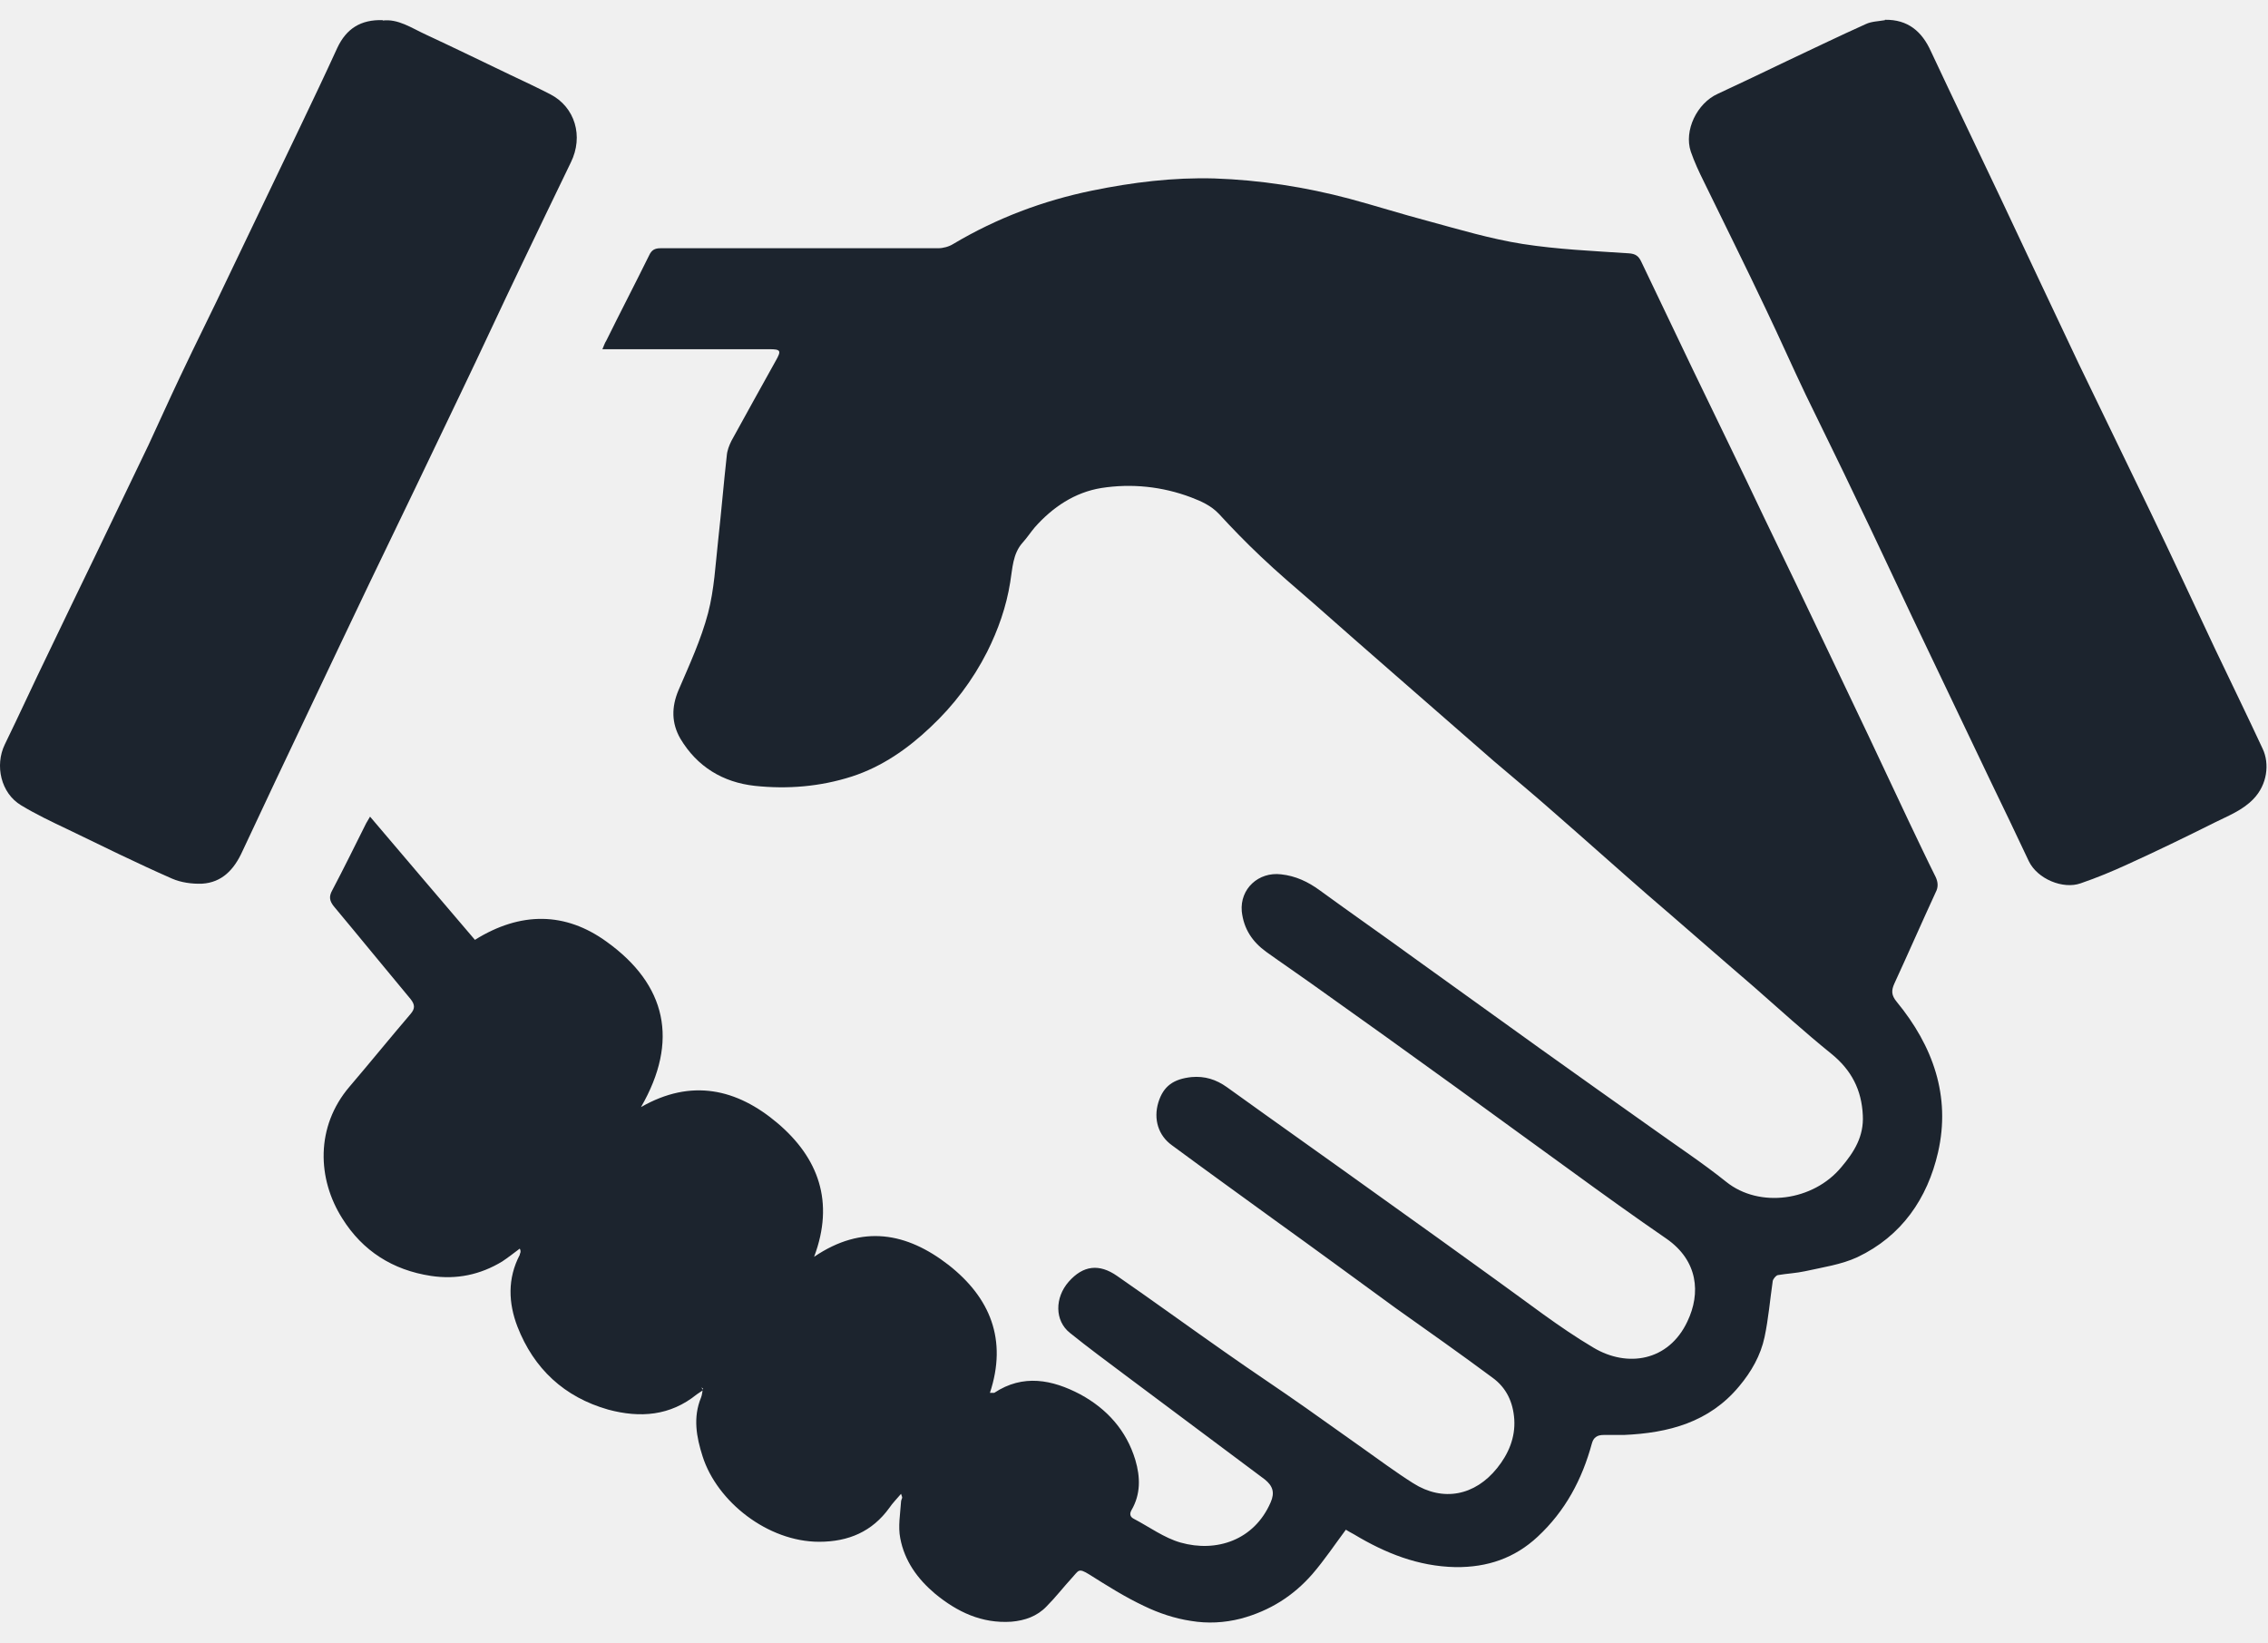
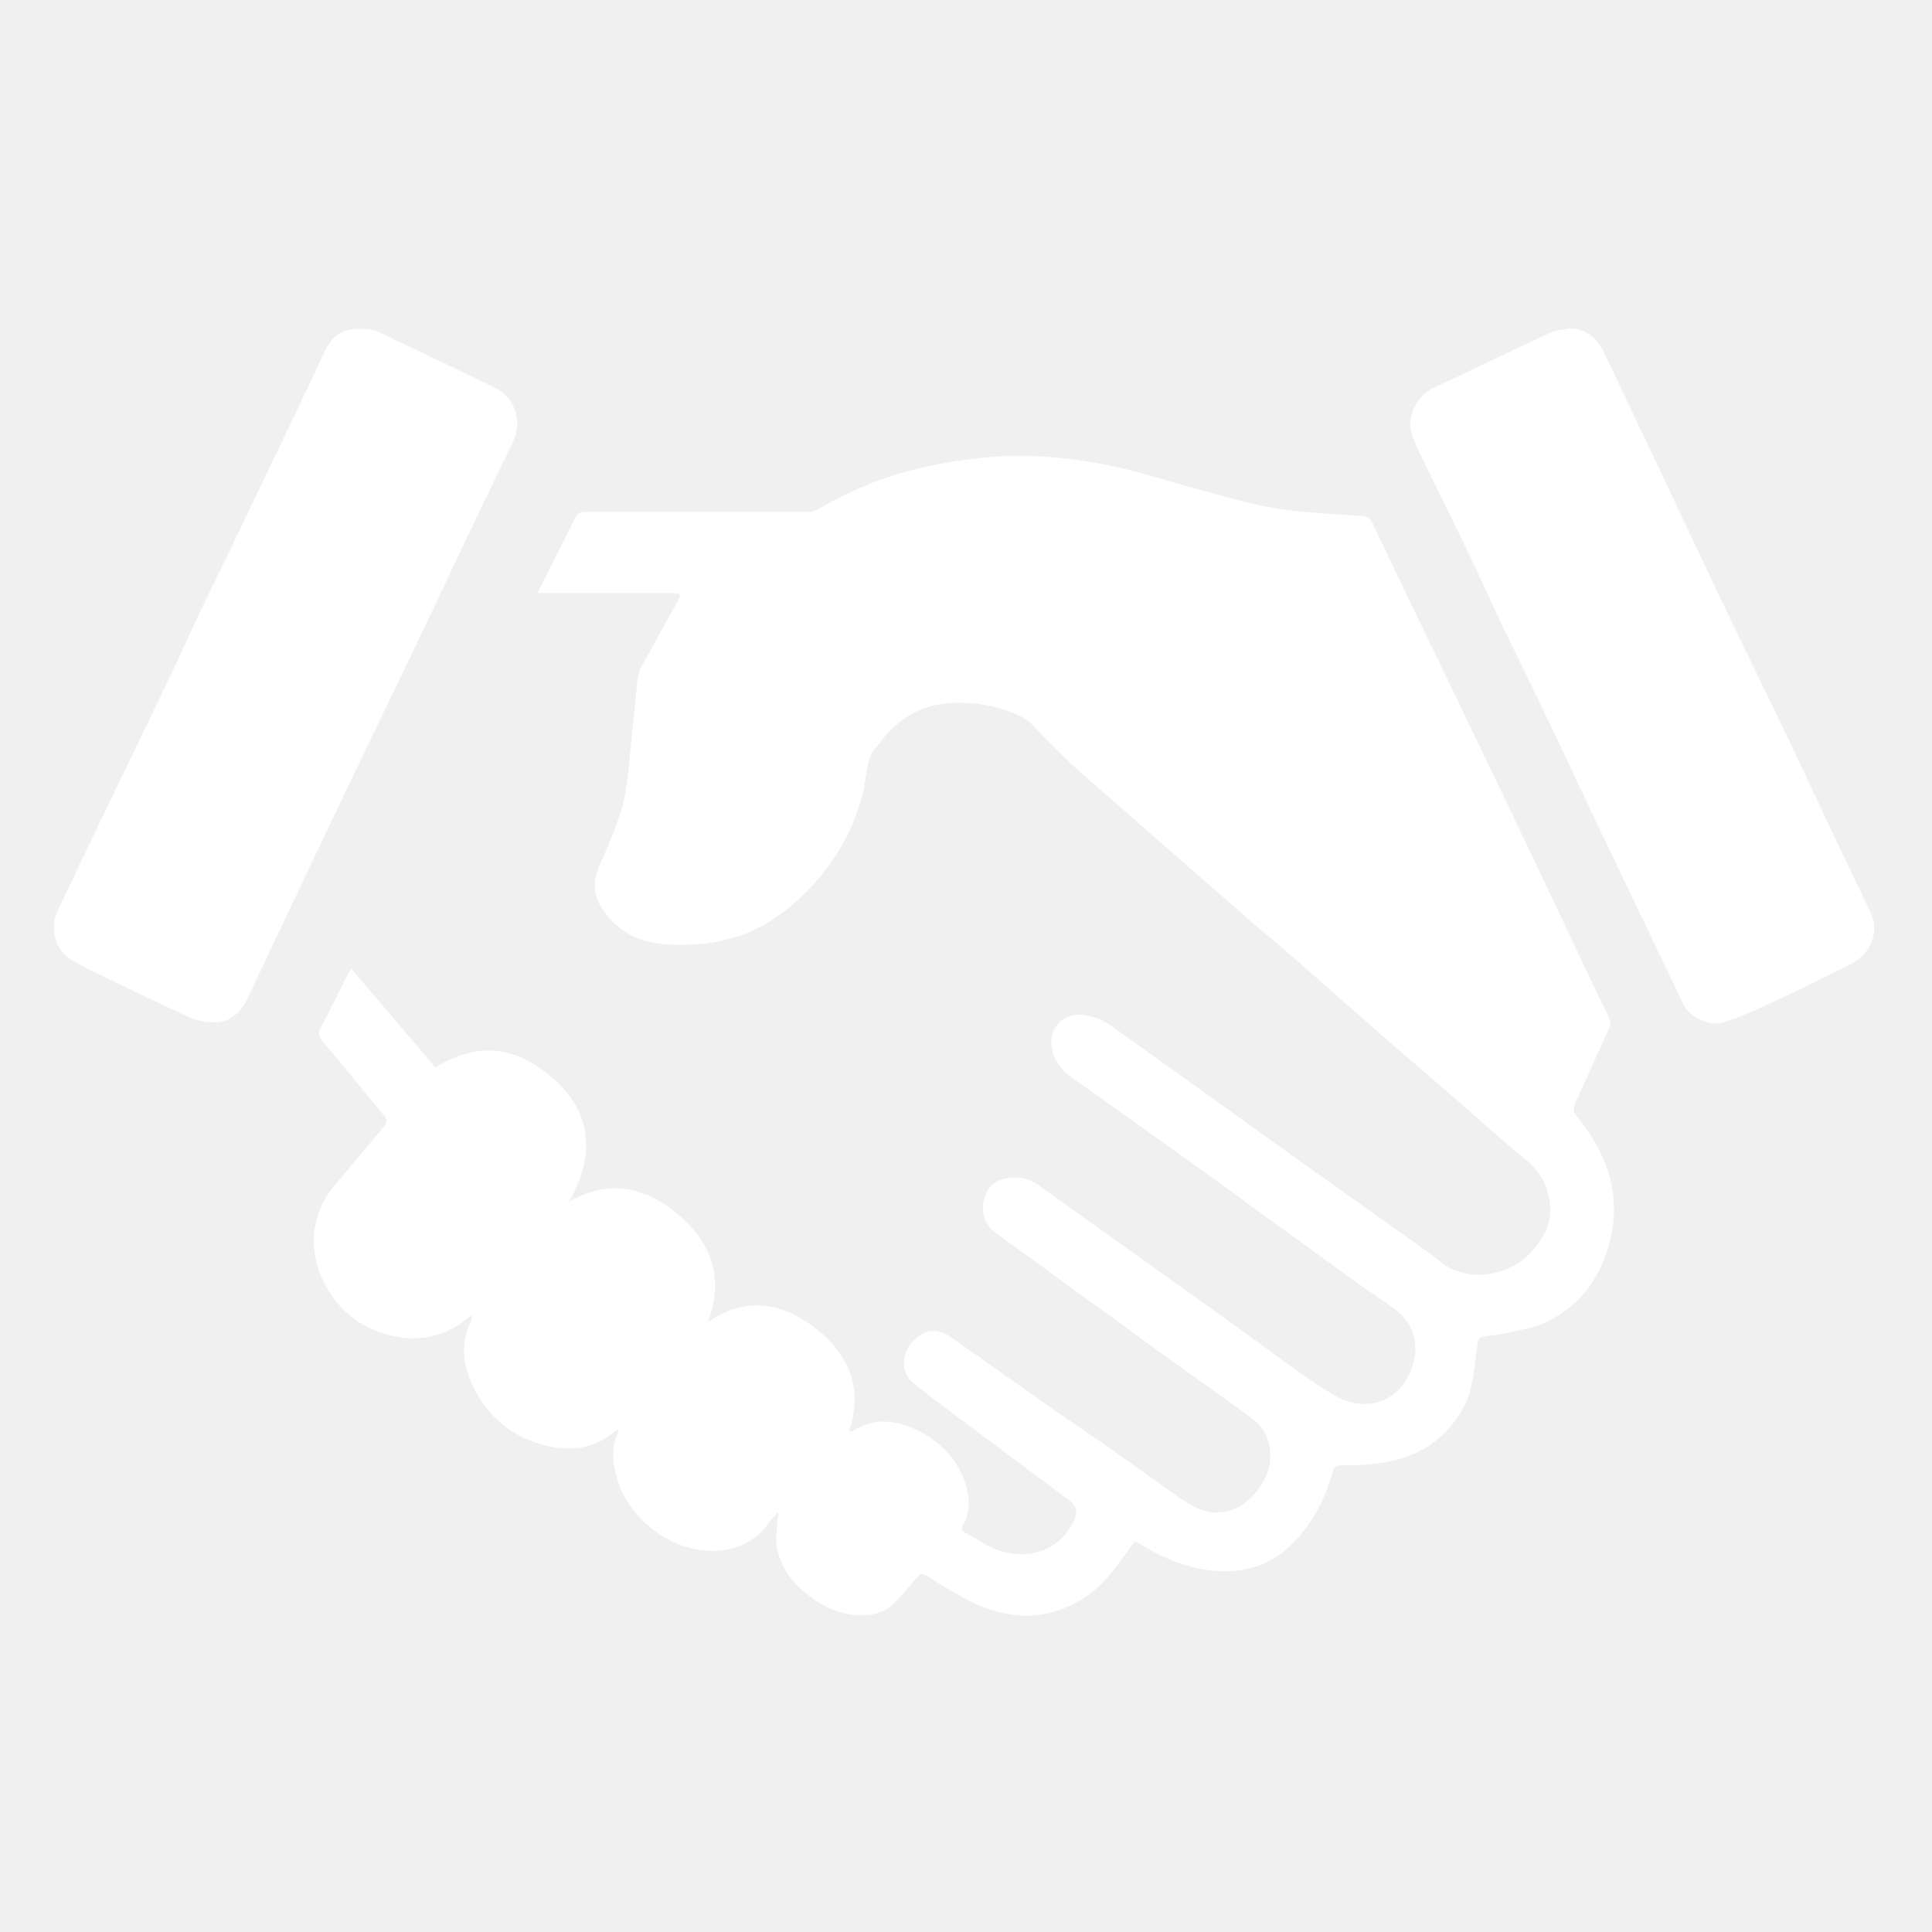
- <svg xmlns="http://www.w3.org/2000/svg" width="87" height="63" viewBox="0 0 87 63" fill="none">
-   <path d="M26.967 53.323C26.892 53.383 26.802 53.428 26.727 53.487C25.71 54.31 24.559 54.4 23.333 54.071C21.643 53.592 20.476 52.5 19.848 50.885C19.504 49.988 19.459 49.046 19.938 48.134C19.938 48.089 19.968 48.059 19.968 48.014C19.968 47.984 19.968 47.954 19.938 47.895C19.699 48.074 19.489 48.239 19.265 48.388C18.428 48.896 17.515 49.091 16.528 48.941C15.063 48.717 13.911 47.984 13.134 46.743C12.162 45.218 12.102 43.214 13.403 41.688C14.195 40.761 14.958 39.819 15.751 38.892C15.93 38.683 15.915 38.533 15.751 38.324C14.764 37.142 13.792 35.946 12.805 34.765C12.64 34.555 12.61 34.391 12.745 34.151C13.194 33.299 13.612 32.447 14.046 31.579C14.091 31.505 14.136 31.43 14.195 31.325C15.556 32.925 16.887 34.495 18.218 36.051C19.968 34.959 21.688 34.974 23.273 36.125C25.561 37.77 26.055 39.924 24.589 42.466C26.518 41.359 28.268 41.763 29.823 43.079C31.393 44.41 32.021 46.1 31.229 48.209C33.083 46.952 34.788 47.281 36.388 48.523C37.988 49.779 38.646 51.394 37.973 53.428C38.063 53.428 38.108 53.428 38.138 53.428C39.244 52.695 40.366 52.919 41.443 53.487C42.46 54.041 43.207 54.863 43.551 56C43.746 56.658 43.761 57.316 43.402 57.929C43.327 58.063 43.342 58.183 43.492 58.258C44.09 58.572 44.658 58.991 45.286 59.17C46.662 59.559 48.112 59.08 48.741 57.63C48.905 57.256 48.83 57.002 48.516 56.748C46.737 55.416 44.972 54.101 43.192 52.77C42.475 52.231 41.742 51.693 41.039 51.125C40.456 50.661 40.456 49.779 40.994 49.166C41.547 48.538 42.161 48.463 42.849 48.941C44.254 49.913 45.63 50.915 47.021 51.887C48.038 52.605 49.085 53.293 50.102 54.011C50.804 54.504 51.507 55.013 52.21 55.506C52.868 55.97 53.526 56.463 54.214 56.897C55.35 57.615 56.577 57.376 57.429 56.314C57.863 55.775 58.132 55.147 58.087 54.444C58.042 53.786 57.788 53.233 57.25 52.844C56.023 51.932 54.767 51.05 53.526 50.168C51.986 49.046 50.46 47.924 48.92 46.818C47.604 45.861 46.273 44.904 44.957 43.932C44.434 43.558 44.239 42.93 44.434 42.287C44.628 41.658 45.017 41.389 45.705 41.315C46.213 41.27 46.647 41.404 47.066 41.703C49.04 43.124 51.014 44.515 52.988 45.935C54.438 46.967 55.889 48.014 57.34 49.061C58.596 49.958 59.807 50.915 61.123 51.693C62.424 52.471 64.009 52.216 64.727 50.691C65.251 49.599 65.131 48.358 63.934 47.521C62.693 46.668 61.467 45.786 60.256 44.904C58.805 43.857 57.355 42.795 55.889 41.733C54.05 40.402 52.195 39.071 50.341 37.755C49.758 37.337 49.159 36.933 48.576 36.514C48.038 36.125 47.709 35.632 47.634 34.959C47.559 34.092 48.277 33.434 49.144 33.538C49.698 33.598 50.176 33.822 50.625 34.151C51.836 35.034 53.062 35.886 54.274 36.769C55.874 37.92 57.474 39.071 59.059 40.208C60.48 41.225 61.916 42.242 63.351 43.259C64.308 43.947 65.31 44.605 66.222 45.337C67.494 46.354 69.557 46.07 70.634 44.769C71.128 44.186 71.501 43.588 71.457 42.78C71.412 41.808 71.023 41.045 70.245 40.417C69.228 39.595 68.256 38.712 67.269 37.845C65.894 36.664 64.533 35.467 63.157 34.286C61.99 33.269 60.839 32.237 59.672 31.22C58.895 30.532 58.087 29.86 57.295 29.187C56.038 28.095 54.782 26.988 53.526 25.897C52.464 24.97 51.403 24.042 50.356 23.115C49.683 22.532 48.995 21.949 48.352 21.336C47.798 20.812 47.275 20.274 46.752 19.706C46.453 19.392 46.079 19.227 45.69 19.078C44.583 18.659 43.402 18.539 42.25 18.719C41.233 18.883 40.381 19.451 39.693 20.229C39.529 20.423 39.394 20.633 39.23 20.812C38.841 21.246 38.841 21.814 38.751 22.337C38.601 23.28 38.287 24.162 37.869 24.999C37.315 26.091 36.583 27.063 35.685 27.901C34.818 28.723 33.831 29.411 32.679 29.785C31.468 30.174 30.212 30.278 28.956 30.144C27.729 30.009 26.742 29.411 26.099 28.334C25.755 27.736 25.755 27.123 26.025 26.48C26.443 25.508 26.892 24.536 27.161 23.519C27.4 22.607 27.445 21.65 27.55 20.707C27.67 19.631 27.759 18.554 27.879 17.477C27.894 17.283 27.969 17.089 28.058 16.909C28.627 15.877 29.195 14.845 29.763 13.829C29.973 13.455 29.958 13.395 29.509 13.395C27.625 13.395 25.74 13.395 23.841 13.395H23.108C23.168 13.26 23.198 13.156 23.258 13.066C23.796 11.974 24.365 10.883 24.903 9.791C24.993 9.596 25.112 9.522 25.337 9.522C28.881 9.522 32.44 9.522 35.984 9.522C36.179 9.522 36.403 9.462 36.568 9.357C38.227 8.37 40.007 7.697 41.906 7.308C43.447 6.994 45.002 6.8 46.587 6.845C48.337 6.905 50.072 7.174 51.761 7.622C52.763 7.892 53.75 8.206 54.767 8.475C55.979 8.804 57.175 9.163 58.401 9.357C59.747 9.567 61.108 9.626 62.469 9.716C62.738 9.731 62.858 9.821 62.962 10.045L64.921 14.143C65.834 16.042 66.761 17.926 67.658 19.825C68.481 21.53 69.303 23.235 70.111 24.94C71.158 27.123 72.189 29.306 73.221 31.505C73.565 32.222 73.894 32.925 74.253 33.643C74.343 33.837 74.358 34.032 74.253 34.226C73.715 35.393 73.206 36.559 72.668 37.726C72.548 37.995 72.548 38.174 72.758 38.428C74.148 40.118 74.836 42.047 74.343 44.201C73.939 45.965 72.952 47.416 71.247 48.224C70.634 48.508 69.916 48.612 69.243 48.762C68.899 48.837 68.54 48.852 68.197 48.911C68.122 48.926 68.017 49.061 68.002 49.136C67.897 49.853 67.838 50.586 67.688 51.289C67.539 51.992 67.18 52.62 66.716 53.173C65.564 54.564 63.994 54.968 62.289 55.043C62.035 55.043 61.766 55.043 61.512 55.043C61.258 55.043 61.123 55.147 61.063 55.372C60.689 56.748 60.046 57.959 58.984 58.946C58.102 59.768 57.055 60.127 55.829 60.112C54.394 60.082 53.137 59.574 51.941 58.856C51.821 58.796 51.702 58.721 51.627 58.677C51.193 59.26 50.804 59.843 50.341 60.381C49.608 61.219 48.711 61.787 47.604 62.086C46.961 62.251 46.318 62.281 45.69 62.176C45.077 62.086 44.449 61.877 43.895 61.608C43.163 61.264 42.475 60.83 41.787 60.396C41.353 60.127 41.383 60.247 41.114 60.531C40.785 60.89 40.486 61.279 40.142 61.623C39.783 61.996 39.319 62.161 38.796 62.206C37.659 62.281 36.717 61.832 35.865 61.129C35.192 60.561 34.698 59.873 34.534 59.006C34.444 58.557 34.534 58.063 34.564 57.6C34.564 57.555 34.594 57.495 34.608 57.45C34.608 57.42 34.594 57.391 34.564 57.301C34.399 57.495 34.235 57.66 34.115 57.839C33.457 58.751 32.545 59.14 31.423 59.14C29.449 59.14 27.505 57.6 26.952 55.865C26.712 55.117 26.578 54.37 26.892 53.607C26.937 53.502 26.937 53.368 26.967 53.263C26.952 53.248 26.922 53.233 26.907 53.218" fill="#1C242E" />
-   <path d="M14.674 0.788C15.273 0.713 15.781 1.072 16.334 1.326C17.426 1.834 18.503 2.358 19.594 2.881C20.103 3.121 20.611 3.36 21.105 3.614C22.062 4.108 22.391 5.229 21.897 6.231C21.254 7.562 20.611 8.893 19.983 10.209C19.206 11.824 18.458 13.454 17.68 15.069C16.514 17.507 15.347 19.944 14.166 22.382C13.388 24.012 12.611 25.642 11.833 27.287C10.98 29.081 10.128 30.876 9.291 32.67C8.977 33.358 8.513 33.852 7.75 33.897C7.361 33.911 6.943 33.852 6.599 33.702C5.238 33.104 3.907 32.446 2.576 31.803C1.978 31.519 1.38 31.235 0.811 30.891C0.034 30.427 -0.206 29.365 0.183 28.558C0.752 27.391 1.29 26.21 1.858 25.044C2.456 23.787 3.07 22.531 3.668 21.29C4.341 19.884 5.029 18.464 5.702 17.058C6.105 16.191 6.494 15.323 6.898 14.471C7.511 13.17 8.154 11.899 8.767 10.598C9.679 8.684 10.607 6.769 11.519 4.855C11.997 3.853 12.476 2.851 12.94 1.834C13.284 1.102 13.837 0.743 14.689 0.773" fill="#1C242E" />
-   <path d="M72.305 0.759C73.188 0.744 73.726 1.207 74.07 1.97C74.952 3.854 75.864 5.739 76.747 7.608C77.749 9.731 78.736 11.84 79.738 13.948C80.635 15.818 81.547 17.672 82.444 19.541C83.297 21.306 84.119 23.086 84.957 24.865C85.57 26.151 86.198 27.437 86.796 28.723C87.065 29.292 86.976 30.099 86.437 30.652C86.019 31.086 85.465 31.296 84.957 31.55C83.85 32.103 82.743 32.641 81.622 33.15C81.039 33.419 80.426 33.673 79.812 33.883C79.139 34.122 78.153 33.718 77.823 33.03C77.345 32.013 76.851 30.982 76.358 29.965C75.356 27.871 74.354 25.762 73.352 23.669C72.634 22.158 71.931 20.633 71.199 19.123C70.57 17.792 69.912 16.476 69.269 15.145C68.746 14.053 68.267 12.961 67.744 11.87C66.966 10.225 66.159 8.61 65.366 6.98C65.172 6.591 64.992 6.202 64.858 5.813C64.589 5.006 65.097 3.959 65.89 3.6C66.757 3.196 67.639 2.778 68.507 2.359C69.524 1.88 70.541 1.387 71.573 0.923C71.797 0.819 72.051 0.819 72.305 0.774" fill="#1C242E" />
+ <svg xmlns="http://www.w3.org/2000/svg" width="100" height="100" viewBox="0 0 100 100" fill="none">
+   <path d="M32.018 73.97C31.937 74.035 31.84 74.083 31.759 74.148C30.657 75.04 29.409 75.137 28.08 74.78C26.248 74.262 24.984 73.079 24.303 71.328C23.931 70.356 23.882 69.335 24.401 68.346C24.401 68.297 24.433 68.265 24.433 68.216C24.433 68.184 24.433 68.151 24.401 68.087C24.141 68.281 23.914 68.459 23.671 68.621C22.764 69.172 21.775 69.383 20.705 69.221C19.117 68.978 17.869 68.184 17.026 66.839C15.973 65.185 15.908 63.014 17.318 61.36C18.177 60.355 19.003 59.334 19.862 58.33C20.057 58.103 20.041 57.941 19.862 57.714C18.793 56.433 17.739 55.137 16.669 53.856C16.491 53.629 16.459 53.451 16.605 53.192C17.091 52.268 17.545 51.344 18.015 50.404C18.063 50.323 18.112 50.242 18.177 50.129C19.652 51.863 21.094 53.565 22.537 55.25C24.433 54.067 26.297 54.083 28.015 55.331C30.495 57.114 31.03 59.448 29.441 62.203C31.532 61.004 33.428 61.441 35.114 62.868C36.816 64.31 37.497 66.142 36.638 68.427C38.648 67.066 40.495 67.422 42.229 68.767C43.964 70.129 44.677 71.879 43.947 74.083C44.045 74.083 44.093 74.083 44.126 74.083C45.325 73.289 46.541 73.532 47.708 74.148C48.81 74.748 49.62 75.639 49.993 76.871C50.204 77.584 50.22 78.297 49.831 78.962C49.75 79.108 49.766 79.237 49.928 79.319C50.577 79.659 51.192 80.113 51.873 80.307C53.364 80.728 54.936 80.21 55.617 78.638C55.795 78.233 55.714 77.957 55.374 77.681C53.445 76.239 51.533 74.813 49.604 73.37C48.826 72.787 48.032 72.203 47.27 71.587C46.638 71.085 46.638 70.129 47.221 69.464C47.821 68.784 48.486 68.702 49.231 69.221C50.755 70.275 52.246 71.361 53.753 72.414C54.855 73.192 55.99 73.938 57.092 74.716C57.854 75.25 58.616 75.801 59.377 76.336C60.091 76.839 60.804 77.374 61.549 77.844C62.781 78.621 64.11 78.362 65.034 77.212C65.504 76.628 65.796 75.947 65.747 75.186C65.698 74.472 65.423 73.873 64.84 73.451C63.51 72.463 62.149 71.506 60.804 70.55C59.134 69.335 57.481 68.119 55.812 66.92C54.385 65.882 52.943 64.845 51.517 63.791C50.949 63.386 50.739 62.706 50.949 62.009C51.16 61.328 51.581 61.036 52.327 60.955C52.878 60.907 53.348 61.052 53.802 61.377C55.941 62.916 58.081 64.424 60.22 65.963C61.792 67.082 63.365 68.216 64.937 69.351C66.298 70.323 67.611 71.361 69.037 72.203C70.448 73.046 72.165 72.771 72.944 71.117C73.511 69.934 73.381 68.589 72.085 67.681C70.739 66.757 69.41 65.801 68.097 64.845C66.525 63.711 64.953 62.56 63.365 61.409C61.371 59.967 59.361 58.524 57.351 57.098C56.719 56.644 56.071 56.206 55.439 55.752C54.855 55.331 54.499 54.796 54.418 54.067C54.337 53.127 55.115 52.414 56.055 52.527C56.654 52.592 57.173 52.835 57.659 53.192C58.972 54.148 60.301 55.072 61.614 56.028C63.348 57.276 65.083 58.524 66.801 59.756C68.34 60.858 69.896 61.96 71.452 63.062C72.49 63.808 73.576 64.521 74.564 65.315C75.942 66.417 78.179 66.109 79.346 64.699C79.88 64.067 80.286 63.419 80.237 62.544C80.188 61.49 79.767 60.663 78.924 59.983C77.822 59.091 76.769 58.135 75.699 57.195C74.208 55.915 72.733 54.618 71.242 53.338C69.977 52.236 68.729 51.117 67.465 50.015C66.622 49.27 65.747 48.54 64.888 47.811C63.527 46.628 62.165 45.428 60.804 44.245C59.653 43.24 58.502 42.235 57.368 41.23C56.638 40.598 55.893 39.966 55.196 39.302C54.596 38.734 54.029 38.151 53.462 37.535C53.137 37.195 52.732 37.017 52.311 36.854C51.111 36.401 49.831 36.271 48.583 36.465C47.481 36.644 46.557 37.26 45.811 38.102C45.633 38.313 45.487 38.54 45.309 38.734C44.888 39.205 44.888 39.82 44.79 40.388C44.628 41.409 44.288 42.365 43.834 43.273C43.234 44.456 42.44 45.509 41.468 46.417C40.528 47.308 39.458 48.054 38.21 48.459C36.897 48.88 35.535 48.994 34.174 48.848C32.845 48.702 31.775 48.054 31.078 46.887C30.706 46.239 30.706 45.574 30.997 44.877C31.451 43.824 31.937 42.77 32.229 41.668C32.488 40.679 32.537 39.642 32.651 38.621C32.78 37.454 32.877 36.287 33.007 35.12C33.023 34.91 33.104 34.699 33.202 34.504C33.818 33.386 34.433 32.268 35.049 31.166C35.276 30.76 35.26 30.695 34.774 30.695C32.731 30.695 30.689 30.695 28.631 30.695H27.837C27.902 30.55 27.934 30.436 27.999 30.339C28.582 29.156 29.198 27.973 29.782 26.789C29.879 26.579 30.009 26.498 30.252 26.498C34.093 26.498 37.95 26.498 41.792 26.498C42.002 26.498 42.246 26.433 42.424 26.319C44.223 25.25 46.152 24.52 48.21 24.099C49.88 23.759 51.565 23.548 53.283 23.596C55.18 23.661 57.06 23.953 58.891 24.439C59.977 24.731 61.047 25.071 62.149 25.363C63.462 25.72 64.758 26.109 66.088 26.319C67.546 26.546 69.021 26.611 70.496 26.708C70.788 26.725 70.918 26.822 71.031 27.065L73.154 31.506C74.143 33.564 75.148 35.606 76.12 37.665C77.012 39.512 77.903 41.36 78.778 43.208C79.913 45.574 81.031 47.94 82.15 50.323C82.522 51.101 82.879 51.863 83.268 52.641C83.365 52.851 83.381 53.062 83.268 53.273C82.684 54.537 82.133 55.801 81.55 57.065C81.42 57.357 81.42 57.552 81.647 57.827C83.154 59.659 83.9 61.749 83.365 64.083C82.928 65.996 81.858 67.568 80.01 68.443C79.346 68.751 78.568 68.865 77.838 69.027C77.466 69.108 77.076 69.124 76.704 69.189C76.623 69.205 76.509 69.351 76.493 69.432C76.38 70.21 76.315 71.004 76.153 71.766C75.991 72.527 75.602 73.208 75.099 73.808C73.851 75.315 72.149 75.753 70.302 75.834C70.026 75.834 69.734 75.834 69.459 75.834C69.183 75.834 69.037 75.947 68.972 76.19C68.567 77.681 67.87 78.994 66.72 80.064C65.763 80.955 64.629 81.344 63.3 81.328C61.744 81.296 60.382 80.745 59.086 79.967C58.956 79.902 58.826 79.821 58.745 79.772C58.275 80.404 57.854 81.037 57.351 81.62C56.557 82.528 55.585 83.144 54.385 83.468C53.688 83.646 52.992 83.678 52.311 83.565C51.646 83.468 50.965 83.241 50.366 82.949C49.572 82.576 48.826 82.106 48.081 81.636C47.611 81.344 47.643 81.474 47.351 81.782C46.995 82.171 46.67 82.592 46.298 82.965C45.909 83.37 45.406 83.549 44.839 83.597C43.607 83.678 42.586 83.192 41.662 82.43C40.933 81.814 40.398 81.069 40.22 80.129C40.122 79.643 40.22 79.108 40.252 78.605C40.252 78.557 40.285 78.492 40.301 78.443C40.301 78.411 40.285 78.378 40.252 78.281C40.074 78.492 39.895 78.67 39.766 78.865C39.053 79.853 38.064 80.275 36.848 80.275C34.709 80.275 32.602 78.605 32.002 76.725C31.743 75.915 31.597 75.105 31.937 74.278C31.986 74.164 31.986 74.019 32.018 73.905C32.002 73.889 31.97 73.873 31.954 73.856" fill="white" />
+   <path d="M18.693 17.032C19.341 16.951 19.893 17.34 20.492 17.615C21.675 18.166 22.842 18.734 24.026 19.301C24.577 19.56 25.128 19.82 25.663 20.095C26.7 20.63 27.056 21.846 26.522 22.931C25.825 24.374 25.128 25.816 24.447 27.243C23.604 28.993 22.794 30.76 21.951 32.51C20.687 35.152 19.423 37.794 18.142 40.436C17.299 42.202 16.456 43.969 15.614 45.752C14.69 47.697 13.766 49.642 12.858 51.587C12.518 52.332 12.015 52.867 11.189 52.916C10.768 52.932 10.314 52.867 9.941 52.705C8.466 52.057 7.023 51.343 5.581 50.647C4.933 50.339 4.284 50.031 3.668 49.658C2.826 49.155 2.566 48.005 2.988 47.13C3.604 45.865 4.187 44.585 4.803 43.321C5.451 41.959 6.116 40.598 6.764 39.252C7.494 37.729 8.239 36.189 8.968 34.666C9.406 33.726 9.827 32.786 10.265 31.862C10.93 30.452 11.627 29.074 12.291 27.664C13.28 25.59 14.285 23.515 15.273 21.44C15.792 20.354 16.311 19.268 16.813 18.166C17.186 17.372 17.786 16.983 18.709 17.016" fill="white" />
+   <path d="M81.146 17C82.103 16.984 82.686 17.487 83.059 18.313C84.015 20.355 85.004 22.398 85.96 24.424C87.046 26.725 88.116 29.01 89.202 31.296C90.174 33.322 91.163 35.331 92.135 37.357C93.059 39.27 93.951 41.198 94.858 43.127C95.523 44.521 96.204 45.915 96.852 47.309C97.144 47.925 97.046 48.8 96.463 49.4C96.009 49.87 95.409 50.096 94.858 50.372C93.659 50.972 92.46 51.555 91.244 52.106C90.612 52.398 89.947 52.673 89.283 52.9C88.553 53.16 87.484 52.722 87.127 51.977C86.609 50.874 86.074 49.756 85.539 48.654C84.453 46.385 83.367 44.1 82.281 41.831C81.503 40.194 80.741 38.54 79.947 36.903C79.266 35.461 78.553 34.035 77.856 32.592C77.289 31.409 76.77 30.226 76.203 29.043C75.36 27.26 74.485 25.509 73.626 23.743C73.415 23.321 73.221 22.9 73.075 22.479C72.783 21.603 73.334 20.469 74.193 20.08C75.133 19.642 76.09 19.188 77.03 18.735C78.132 18.216 79.234 17.681 80.352 17.179C80.595 17.065 80.871 17.065 81.146 17.017" fill="white" />
</svg>
